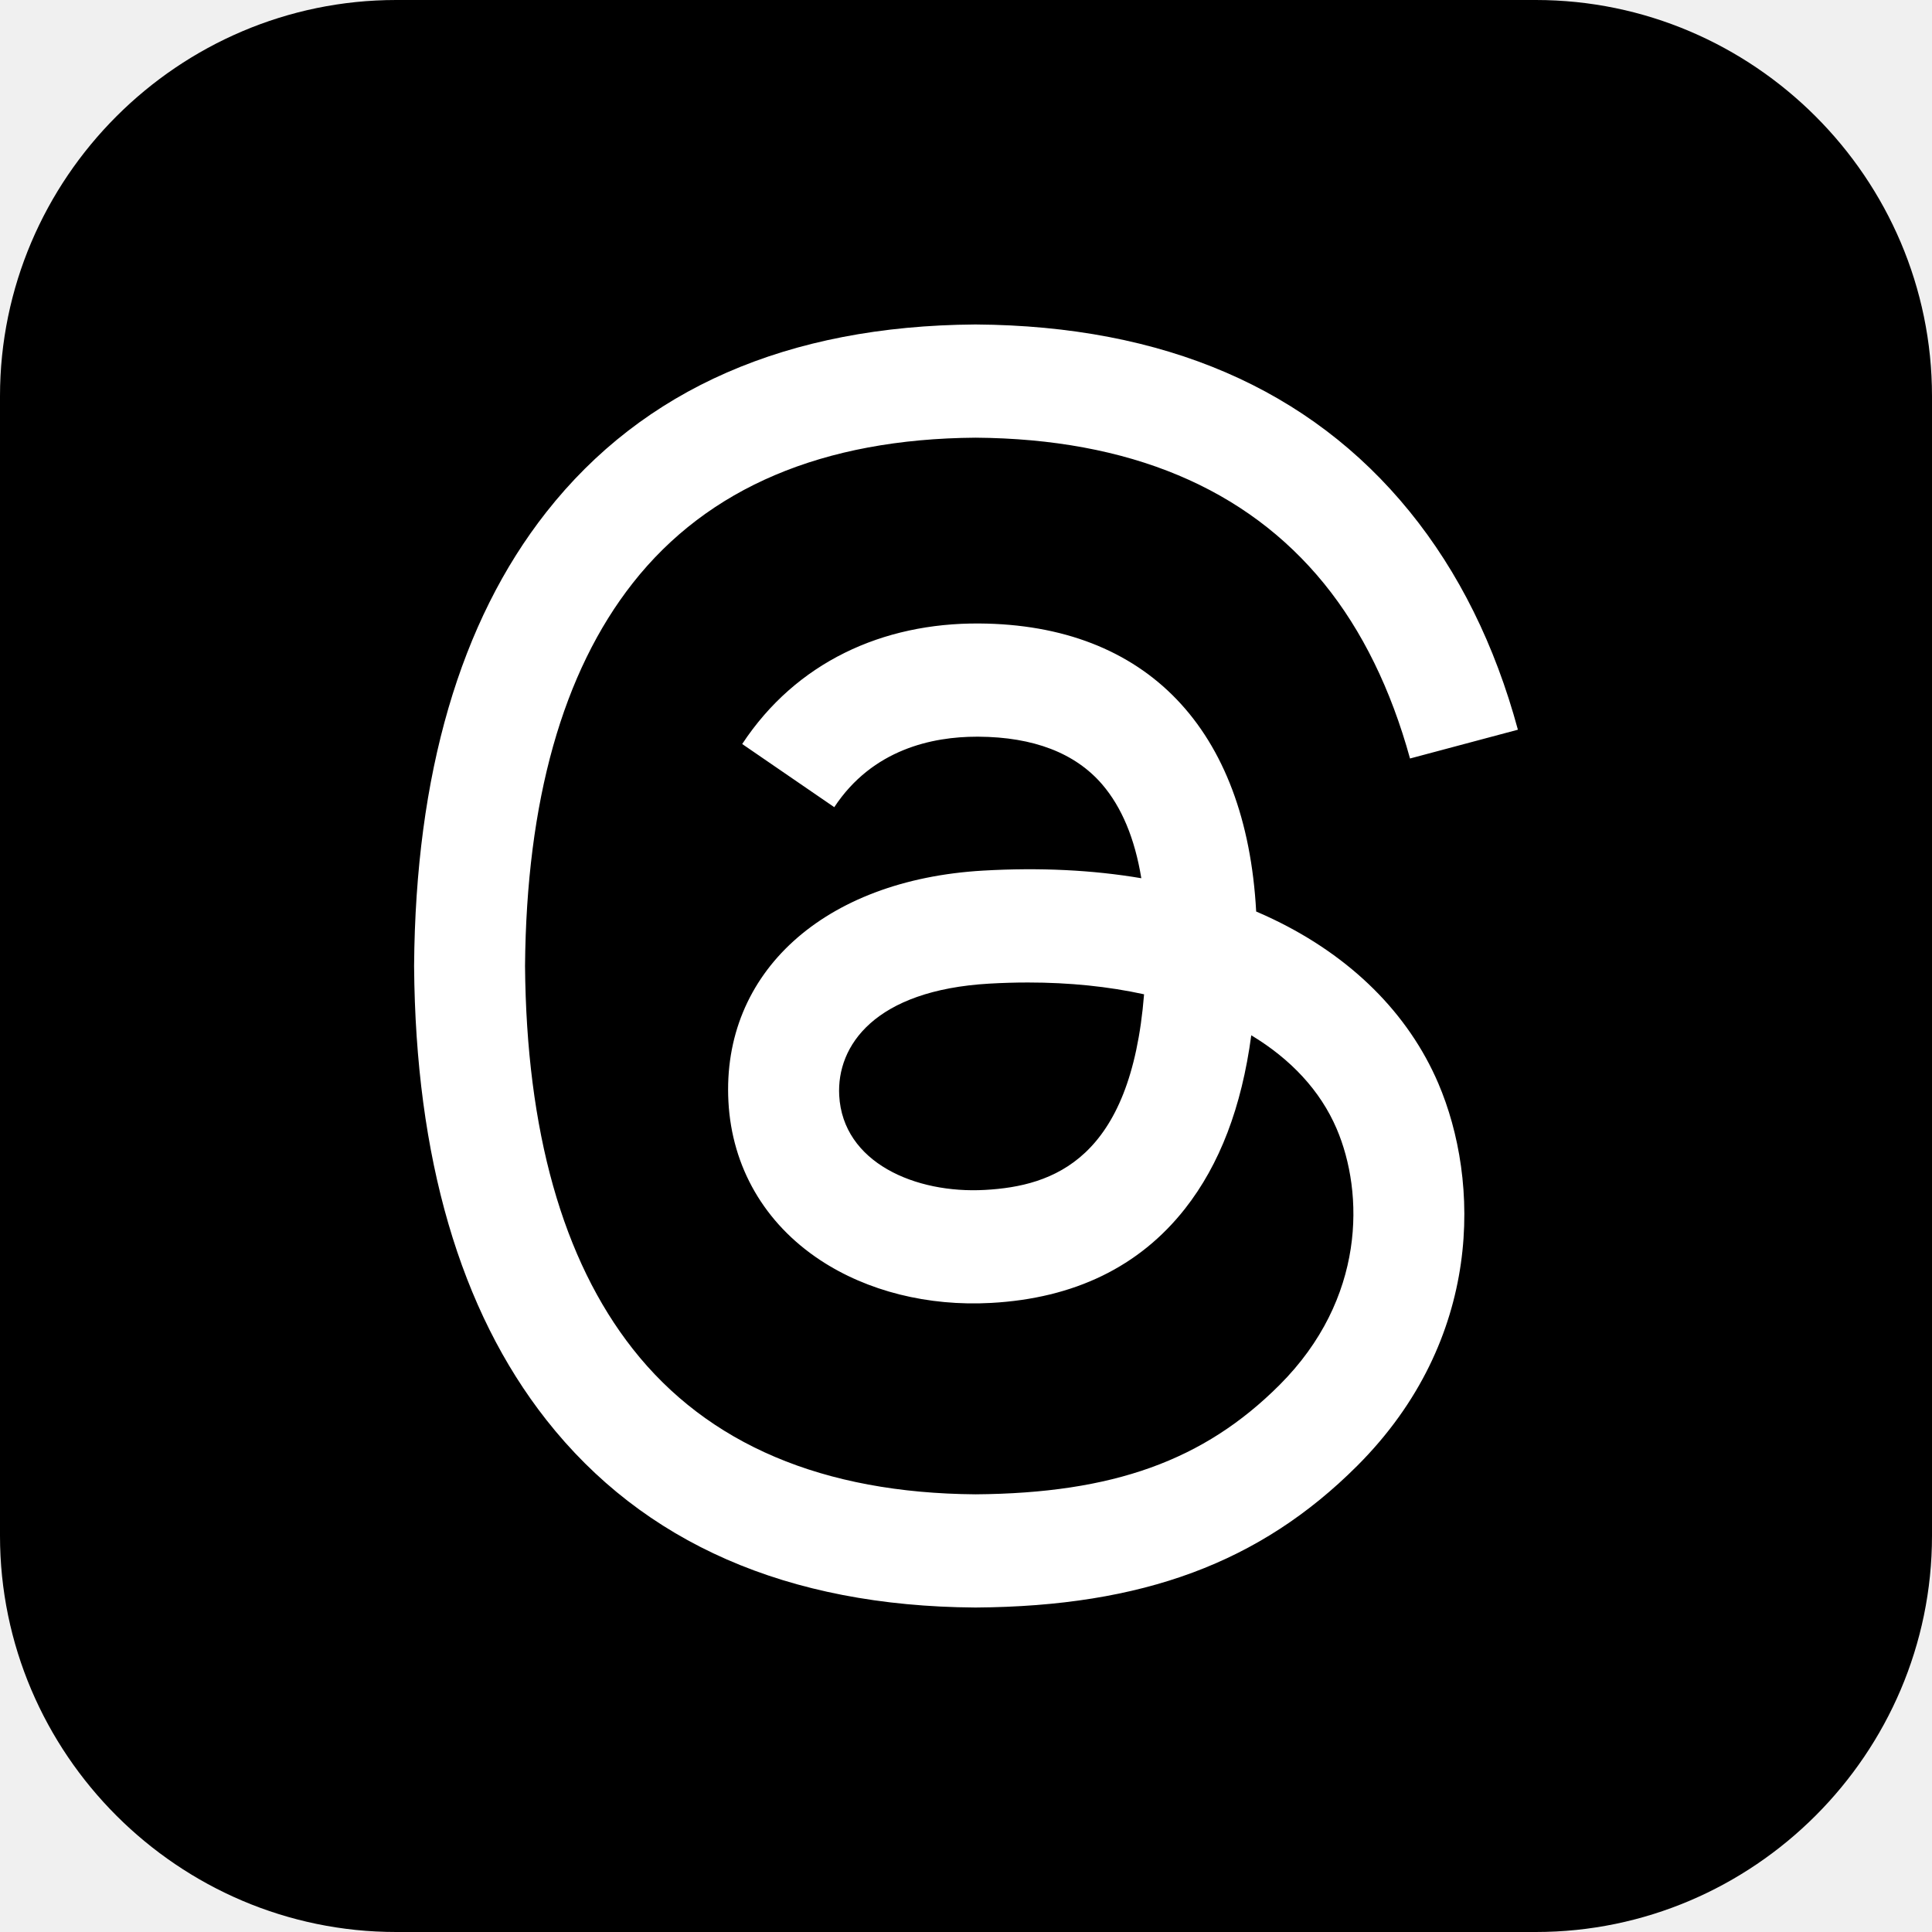
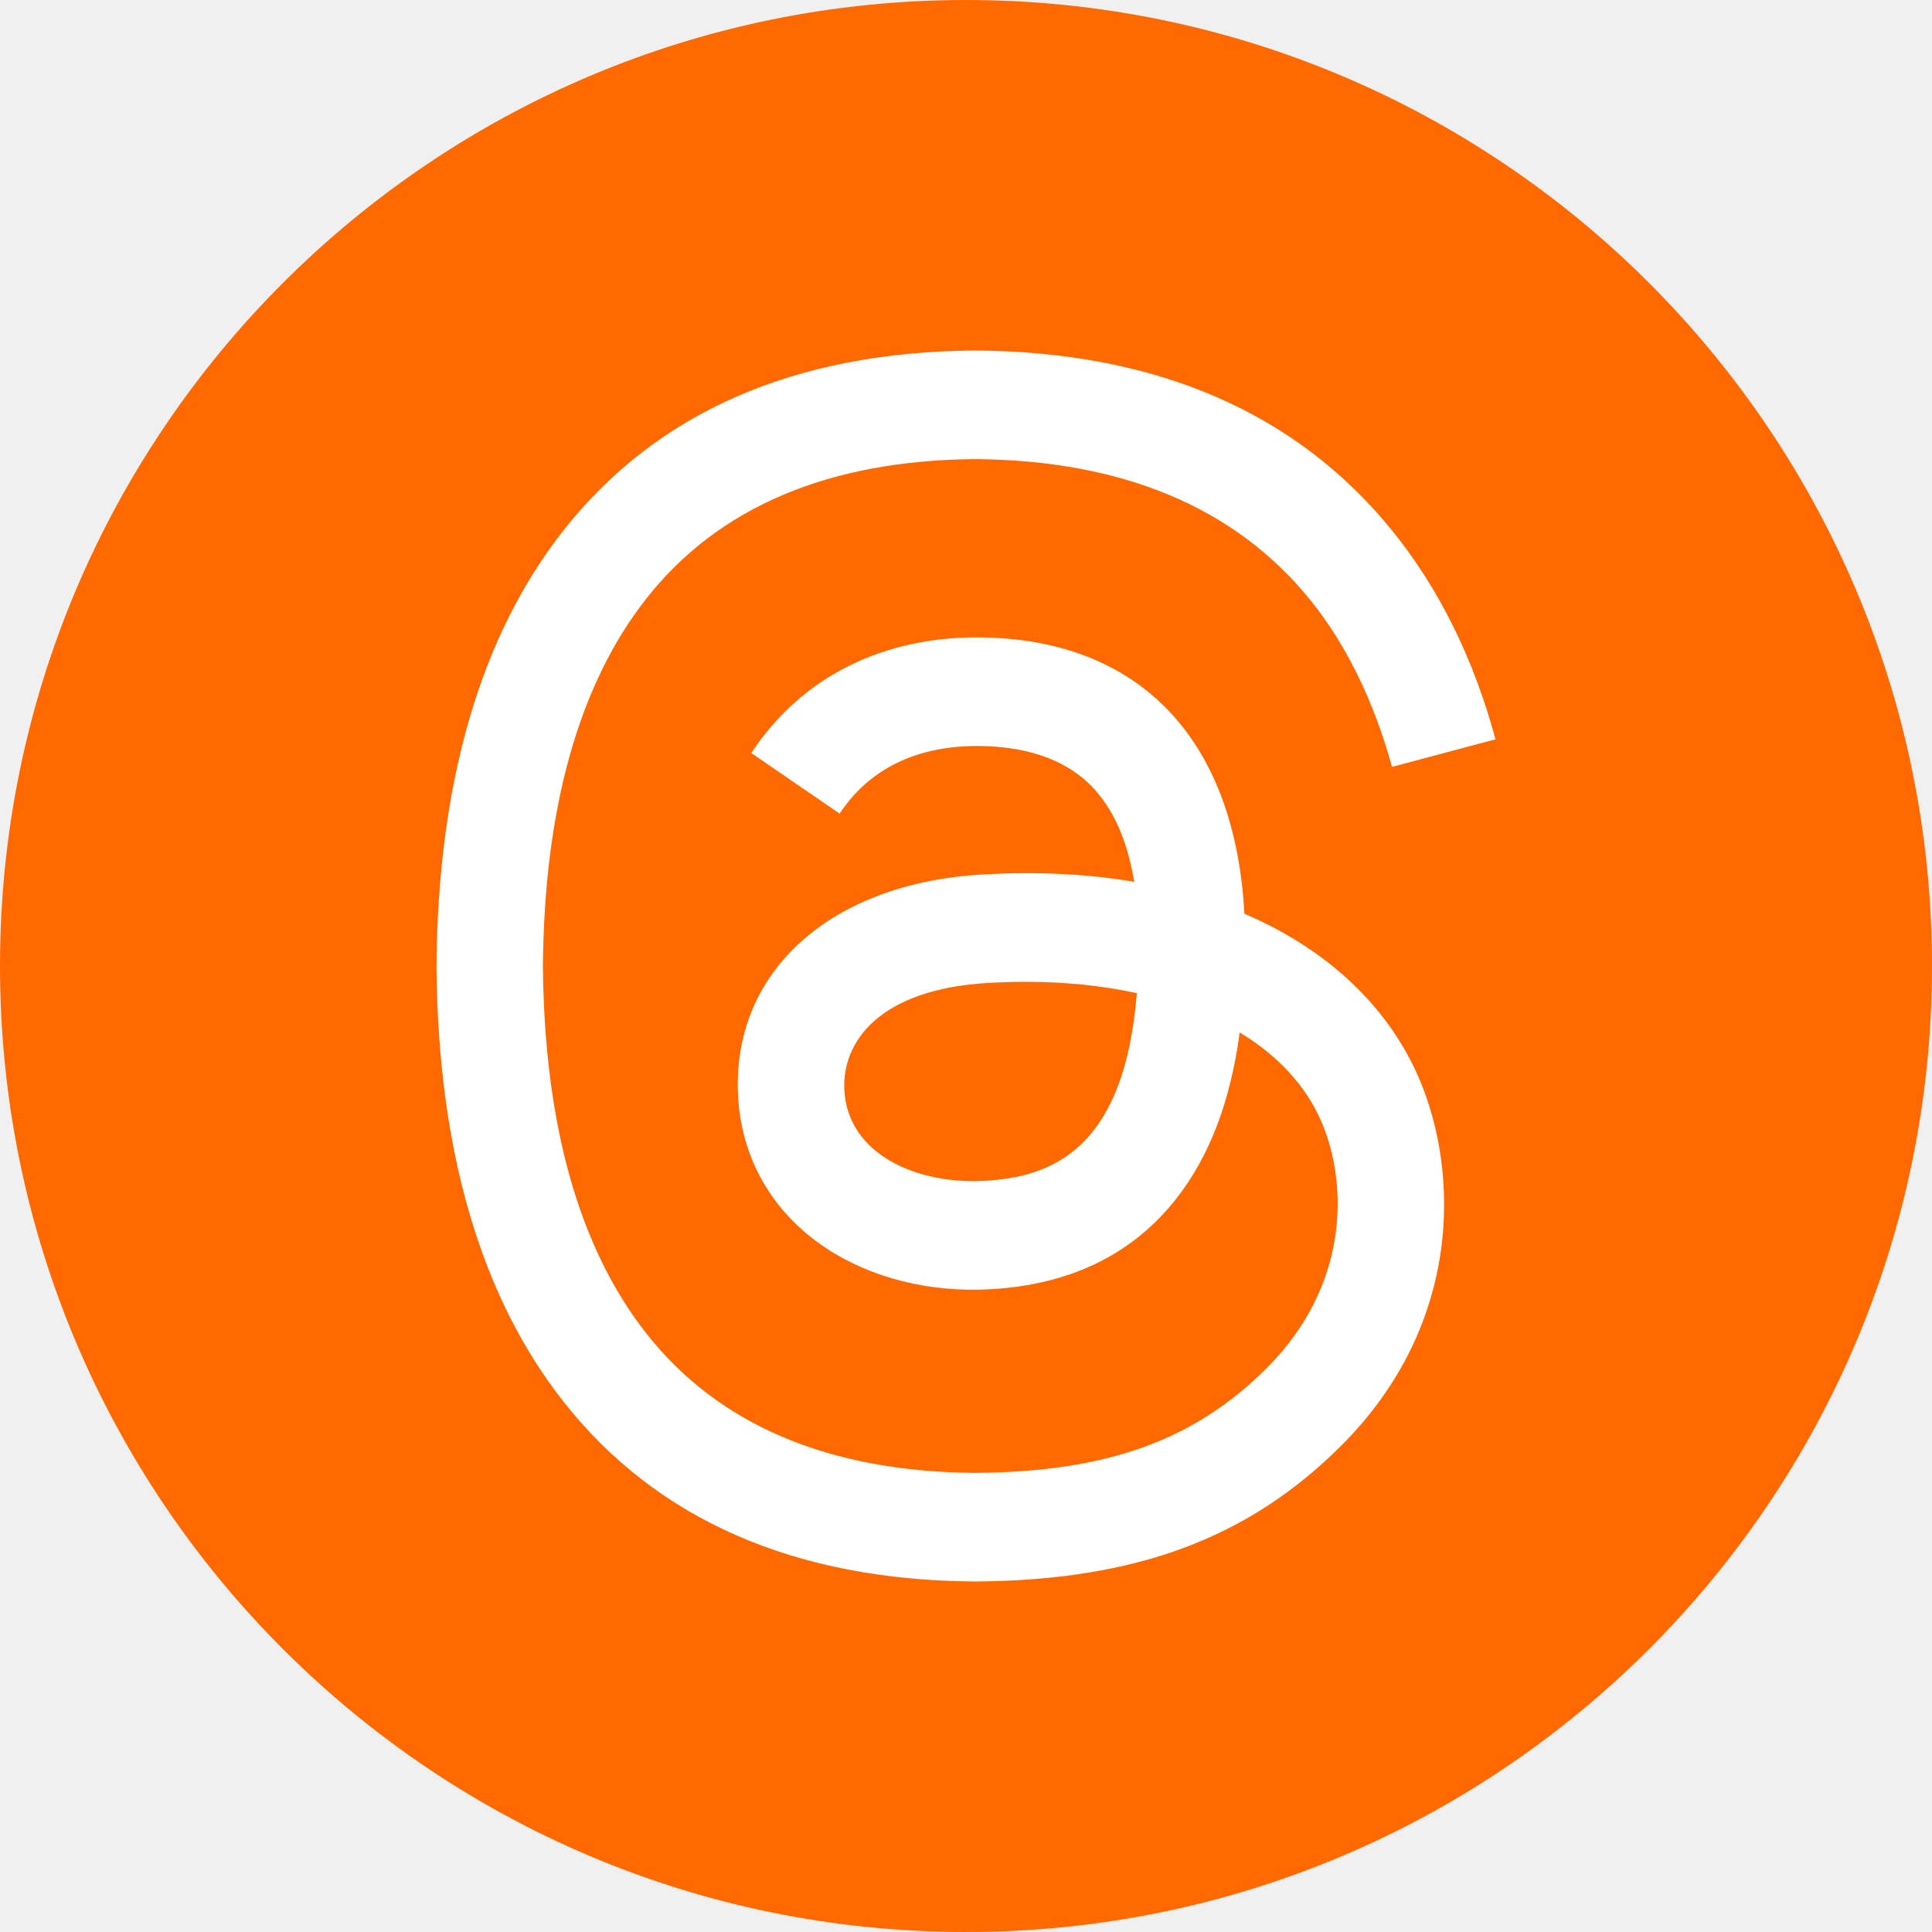
- <svg xmlns="http://www.w3.org/2000/svg" shape-rendering="geometricPrecision" text-rendering="geometricPrecision" image-rendering="optimizeQuality" fill-rule="evenodd" clip-rule="evenodd" viewBox="0 0 512 512">
-   <path d="M105 0h302c57.75 0 105 47.25 105 105v302c0 57.75-47.25 105-105 105H105C47.25 512 0 464.75 0 407V105C0 47.25 47.25 0 105 0z" />
-   <path fill="#fff" fill-rule="nonzero" d="M337.36 243.58c-1.46-.7-2.95-1.38-4.46-2.02-2.62-48.36-29.04-76.05-73.41-76.33-25.6-.17-48.52 10.27-62.8 31.94l24.4 16.74c10.15-15.4 26.08-18.68 37.81-18.68h.4c14.61.09 25.64 4.34 32.77 12.62 5.19 6.04 8.67 14.37 10.39 24.89-12.96-2.2-26.96-2.88-41.94-2.02-42.18 2.43-69.3 27.03-67.48 61.21.92 17.35 9.56 32.26 24.32 42.01 12.48 8.24 28.56 12.27 45.26 11.35 22.07-1.2 39.37-9.62 51.45-25.01 9.17-11.69 14.97-26.84 17.53-45.92 10.51 6.34 18.3 14.69 22.61 24.73 7.31 17.06 7.74 45.1-15.14 67.96-20.04 20.03-44.14 28.69-80.55 28.96-40.4-.3-70.95-13.26-90.81-38.51-18.6-23.64-28.21-57.79-28.57-101.5.36-43.71 9.97-77.86 28.57-101.5 19.86-25.25 50.41-38.21 90.81-38.51 40.68.3 71.76 13.32 92.39 38.69 10.11 12.44 17.73 28.09 22.76 46.33l28.59-7.63c-6.09-22.45-15.67-41.8-28.72-57.85-26.44-32.53-65.1-49.19-114.92-49.54h-.2c-49.72.35-87.96 17.08-113.64 49.73-22.86 29.05-34.65 69.48-35.04 120.16v.24c.39 50.68 12.18 91.11 35.04 120.16 25.68 32.65 63.92 49.39 113.64 49.73h.2c44.2-.31 75.36-11.88 101.03-37.53 33.58-33.55 32.57-75.6 21.5-101.42-7.94-18.51-23.08-33.55-43.79-43.48zm-76.32 71.76c-18.48 1.04-37.69-7.26-38.64-25.03-.7-13.18 9.38-27.89 39.78-29.64 3.48-.2 6.9-.3 10.25-.3 11.04 0 21.37 1.07 30.76 3.13-3.5 43.74-24.04 50.84-42.15 51.84z" />
+ <svg xmlns="http://www.w3.org/2000/svg" width="1080" height="1080" viewBox="0 0 1080 1080">
+   <path id="Path" fill="#ff6900" fill-rule="evenodd" stroke="none" d="M 1080 540 C 1080 241.766 838.234 0 540 0 C 241.766 0 0 241.766 0 540 C 0 838.234 241.766 1080 540 1080 C 838.234 1080 1080 838.234 1080 540 Z" />
+   <path id="path1" fill="#ffffff" stroke="none" d="M 704.656 514.865 C 701.701 513.448 698.686 512.072 695.63 510.776 C 690.327 412.906 636.859 356.867 547.063 356.3 C 495.254 355.956 448.869 377.085 419.969 420.94 L 469.349 454.819 C 489.891 423.652 522.13 417.014 545.869 417.014 L 546.678 417.014 C 576.246 417.196 598.569 425.797 612.998 442.554 C 623.502 454.778 630.544 471.636 634.025 492.927 C 607.797 488.474 579.464 487.098 549.148 488.839 C 463.784 493.756 408.899 543.542 412.582 612.715 C 414.444 647.828 431.929 678.002 461.801 697.734 C 487.058 714.411 519.6 722.566 553.398 720.704 C 598.063 718.276 633.074 701.236 657.522 670.089 C 676.08 646.431 687.818 615.771 692.999 577.157 C 714.269 589.988 730.034 606.886 738.757 627.205 C 753.551 661.731 754.421 718.478 708.117 764.742 C 667.56 805.279 618.786 822.805 545.1 823.351 C 463.339 822.744 401.512 796.516 361.319 745.415 C 323.677 697.573 304.228 628.46 303.5 540 C 304.228 451.54 323.677 382.427 361.319 334.585 C 401.512 283.484 463.339 257.256 545.1 256.649 C 627.428 257.256 690.327 283.606 732.078 334.949 C 752.539 360.125 767.96 391.798 778.14 428.712 L 836 413.27 C 823.675 367.836 804.287 328.676 777.877 296.194 C 724.368 230.36 646.128 196.643 545.302 195.935 L 544.898 195.935 C 444.275 196.643 366.885 230.501 314.914 296.578 C 268.65 355.369 244.789 437.191 244 539.757 L 244 540.243 C 244.789 642.809 268.65 724.631 314.914 783.422 C 366.885 849.499 444.275 883.377 544.898 884.065 L 545.302 884.065 C 634.754 883.438 697.815 860.022 749.766 808.112 C 817.725 740.214 815.681 655.113 793.278 602.859 C 777.209 565.399 746.569 534.961 704.656 514.865 Z M 550.2 660.092 C 512.8 662.197 473.923 645.399 472.001 609.436 C 470.584 582.763 490.984 552.993 552.507 549.451 C 559.55 549.046 566.471 548.844 573.251 548.844 C 595.594 548.844 616.499 551.009 635.503 555.178 C 628.419 643.699 586.851 658.068 550.2 660.092 Z" />
</svg>
